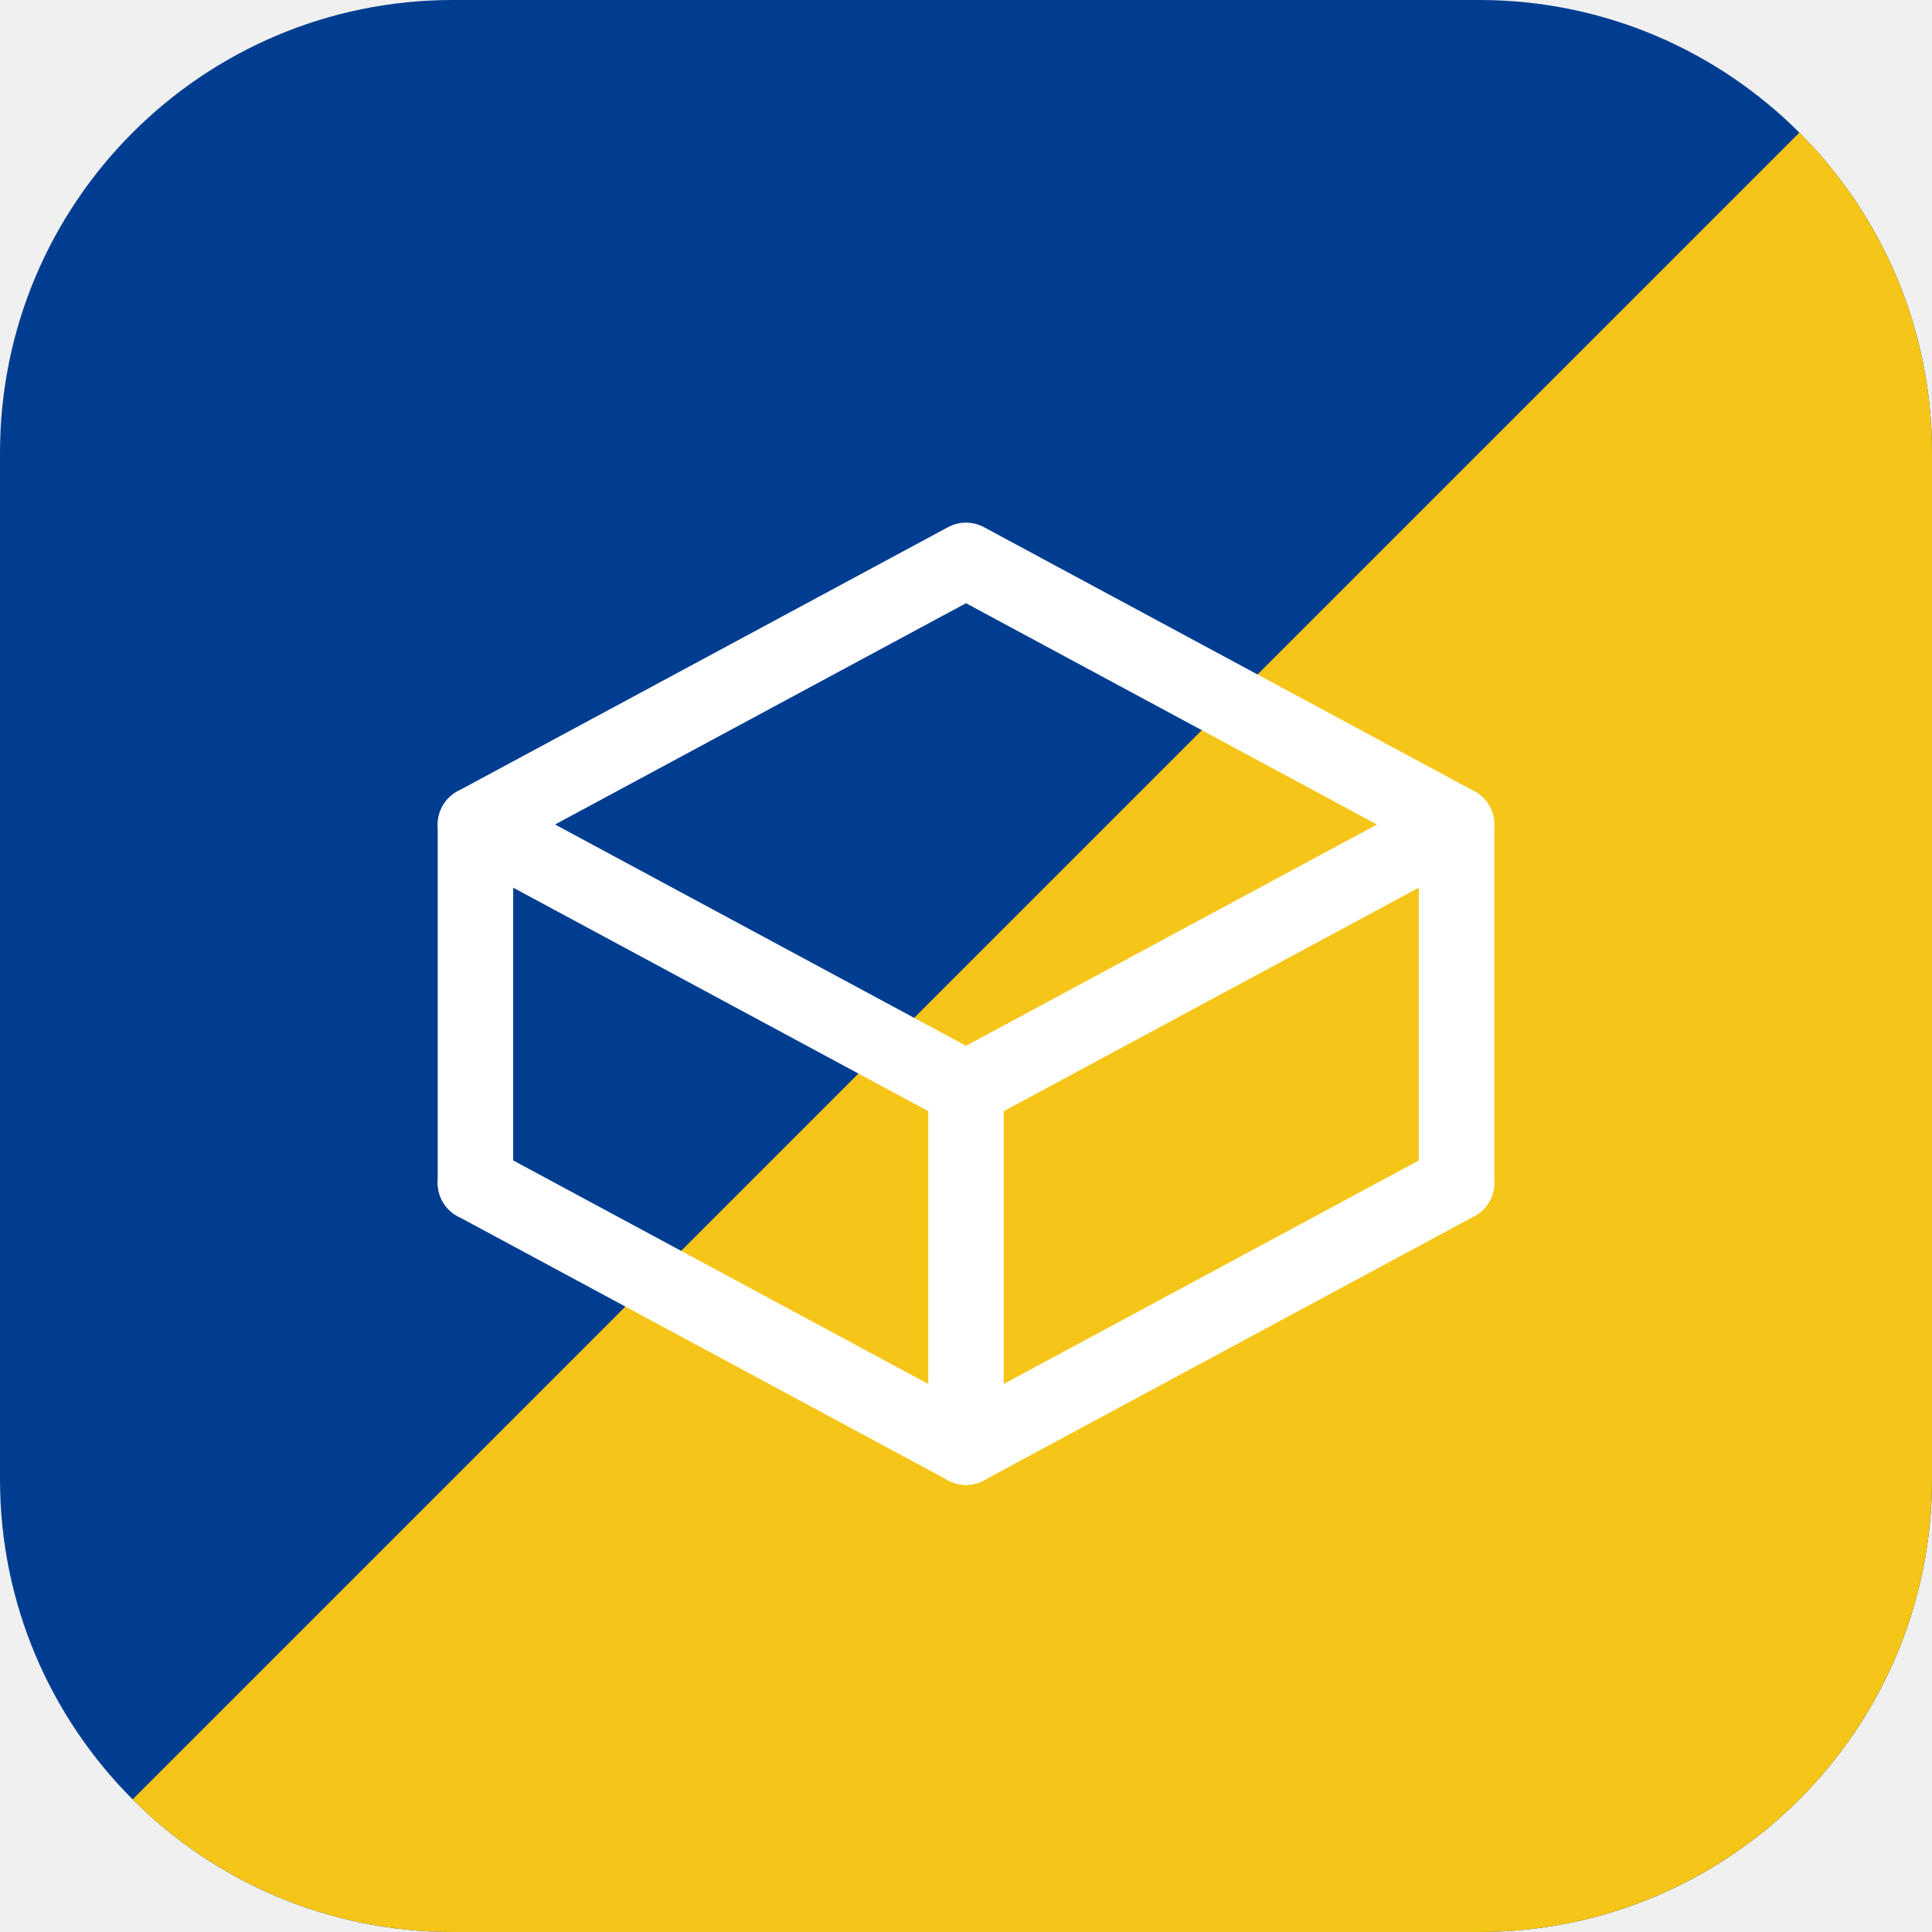
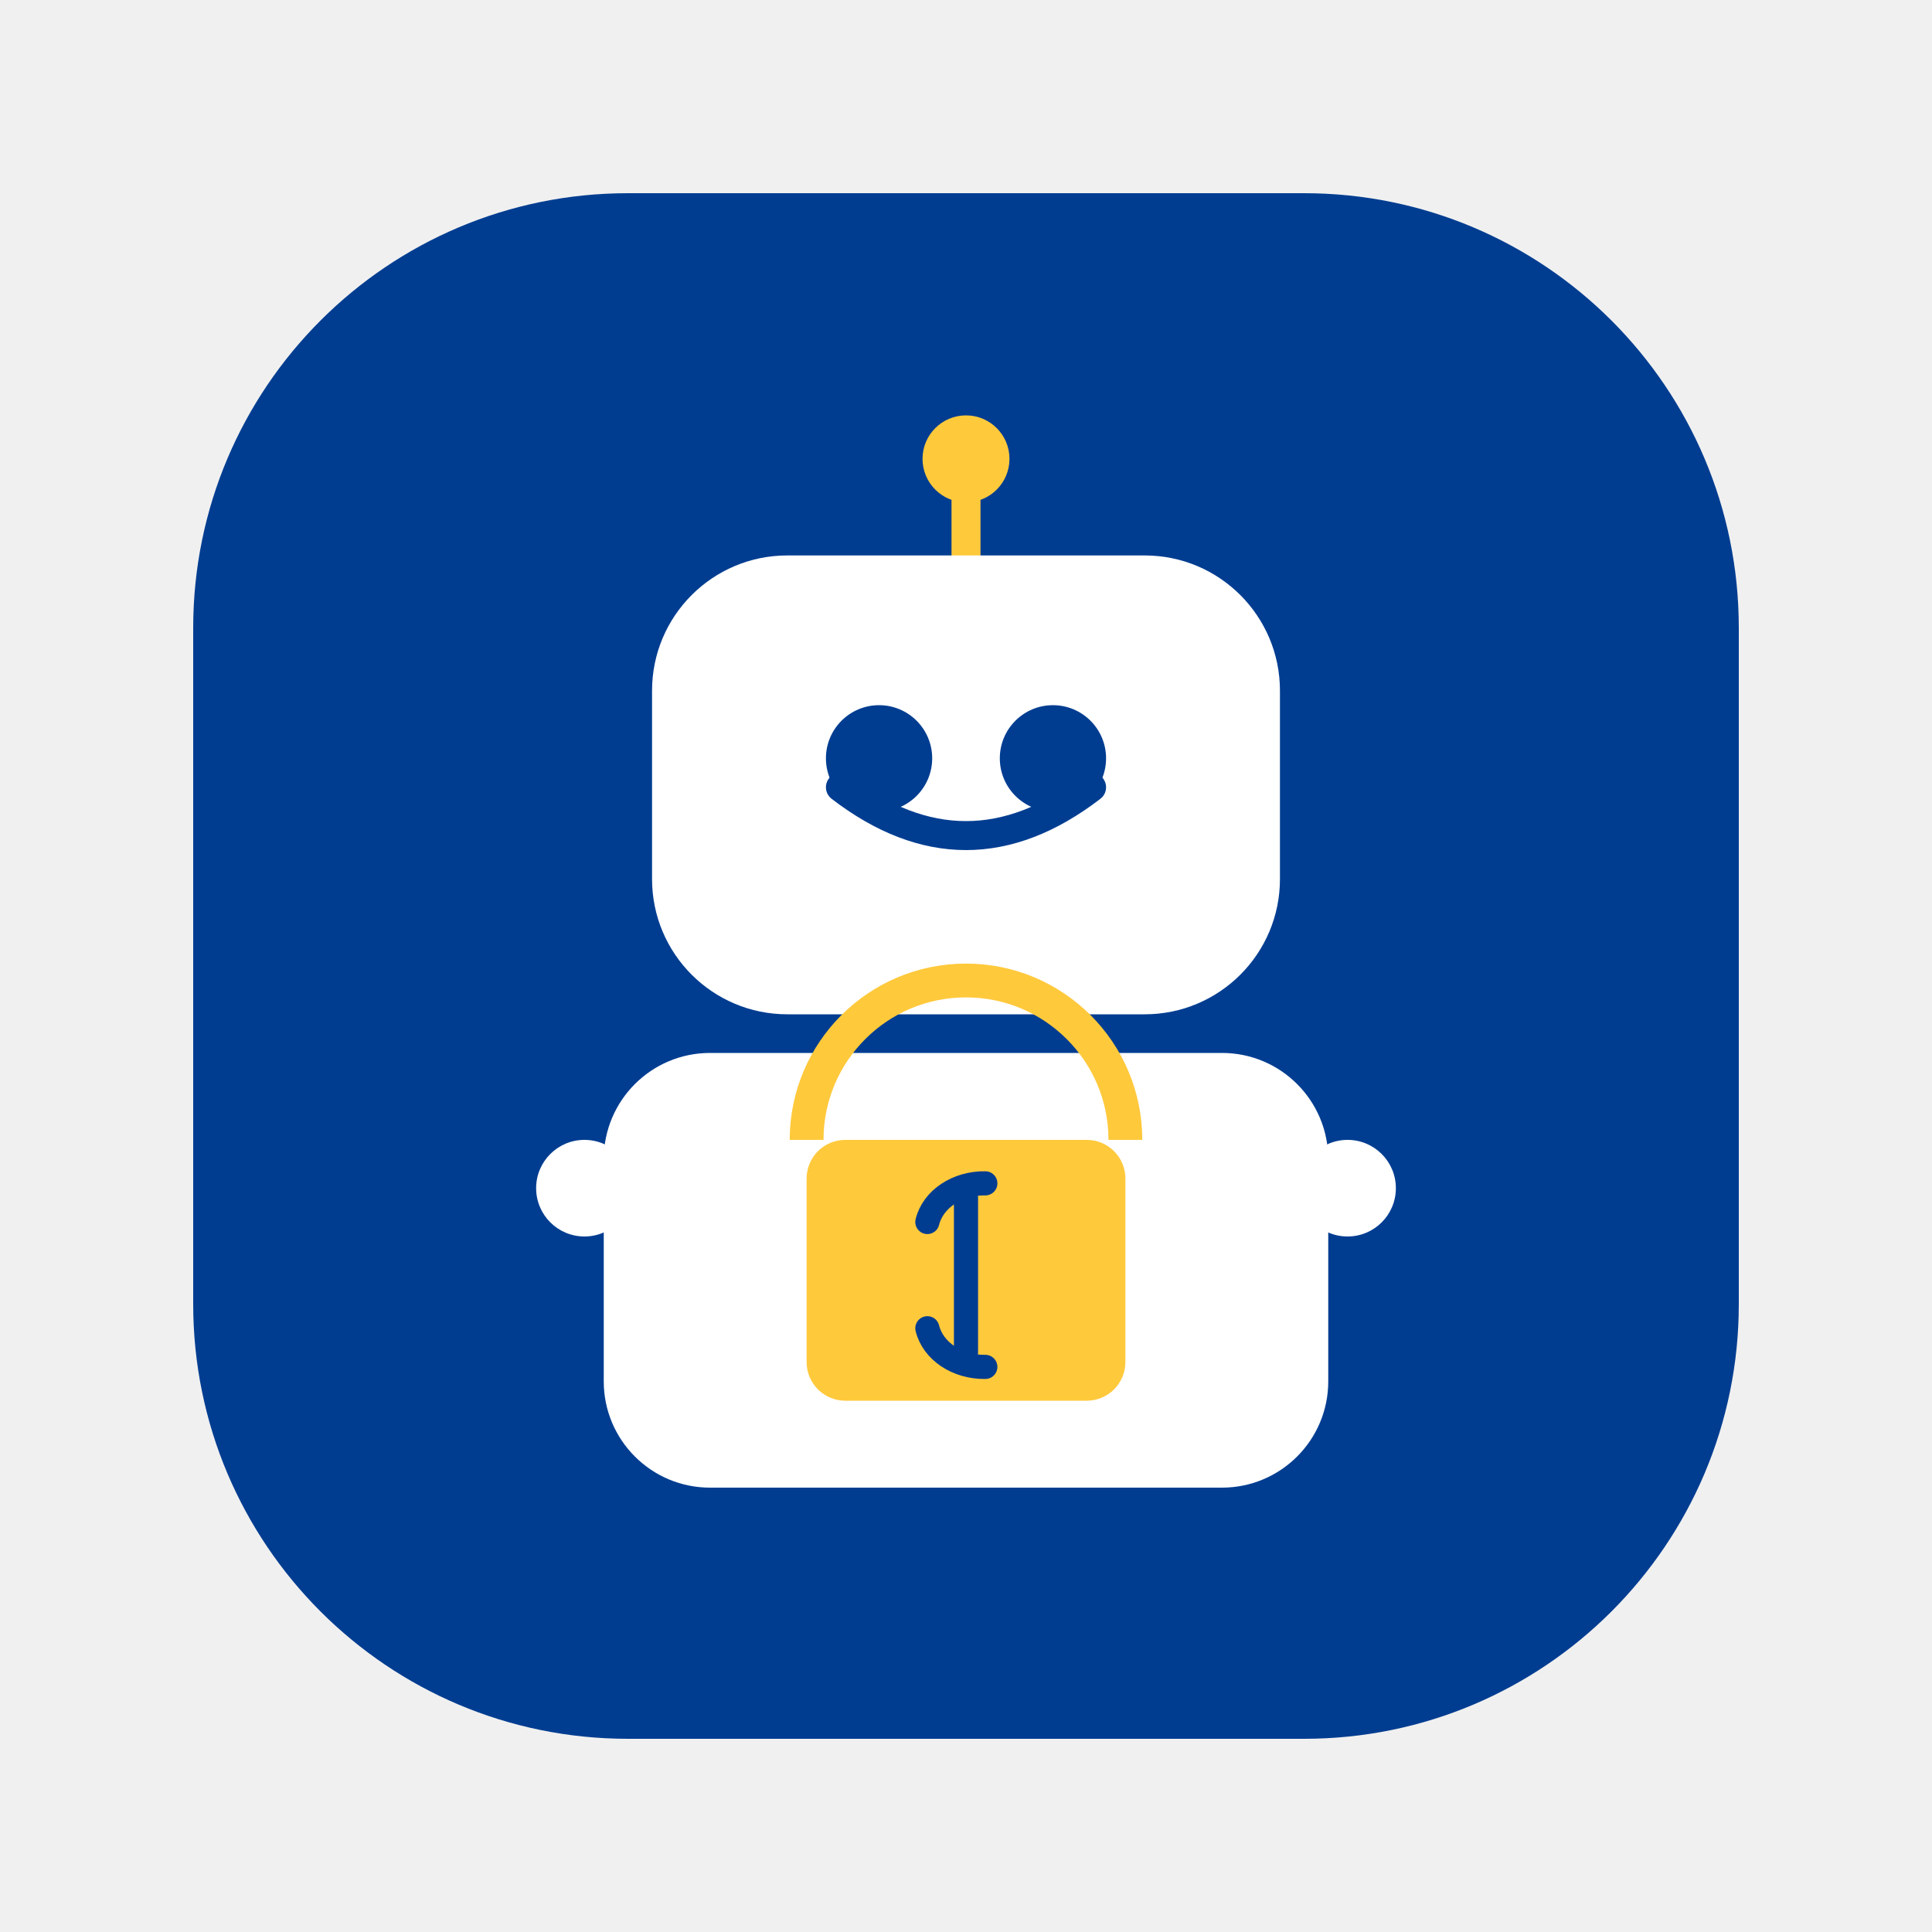
- <svg xmlns="http://www.w3.org/2000/svg" viewBox="0 0 512 512">
-   <defs>
-     <clipPath id="round">
-       <rect x="0" y="0" width="512" height="512" rx="120" ry="120" />
-     </clipPath>
-   </defs>
-   <g clip-path="url(#round)">
-     <rect x="0" y="0" width="512" height="512" fill="#003D91" />
-     <polygon points="512,0 512,512 0,512" fill="#F5C518" />
-   </g>
-   <g fill="none" stroke="#FFFFFF" stroke-width="20" stroke-linecap="round" stroke-linejoin="round">
-     <polyline points="256,148.5 386,218.5 256,288.5 126,218.5 256,148.5" />
-     <line x1="126" y1="218.5" x2="126" y2="313.5" />
-     <line x1="386" y1="218.5" x2="386" y2="313.5" />
-     <line x1="256" y1="288.5" x2="256" y2="383.5" />
-     <line x1="126" y1="313.5" x2="256" y2="383.5" />
-     <line x1="386" y1="313.5" x2="256" y2="383.5" />
-   </g>
+ <svg xmlns="http://www.w3.org/2000/svg" viewBox="0 0 400 400">
+   <rect x="40" y="40" width="320" height="320" rx="90" fill="#003d91" />
+   <line x1="200" y1="95" x2="200" y2="115" stroke="#ffc93c" stroke-width="6" stroke-linecap="round" />
+   <circle cx="200" cy="95" r="9" fill="#ffc93c" />
+   <rect x="135" y="115" width="130" height="95" rx="28" fill="#ffffff" />
+   <circle cx="182" cy="157" r="11" fill="#003d91" />
+   <circle cx="218" cy="157" r="11" fill="#003d91" />
+   <path d="M174 163 Q200 183 226 163" fill="none" stroke="#003d91" stroke-width="6" stroke-linecap="round" />
+   <rect x="125" y="218" width="150" height="90" rx="22" fill="#ffffff" />
+   <rect x="111" y="236" width="20" height="20" rx="10" fill="#ffffff" />
+   <rect x="269" y="236" width="20" height="20" rx="10" fill="#ffffff" />
+   <path d="M167 236 a33 33 0 0 1 66 0" fill="none" stroke="#ffc93c" stroke-width="7" />
+   <rect x="167" y="236" width="66" height="54" rx="8" fill="#ffc93c" />
+   <line x1="200" y1="248" x2="200" y2="280" stroke="#003d91" stroke-width="5" stroke-linecap="round" />
+   <path d="M192 253 a12 10 0 0 1 12 -8" fill="none" stroke="#003d91" stroke-width="5" stroke-linecap="round" />
+   <path d="M192 275 a12 10 0 0 0 12 8" fill="none" stroke="#003d91" stroke-width="5" stroke-linecap="round" />
</svg>
